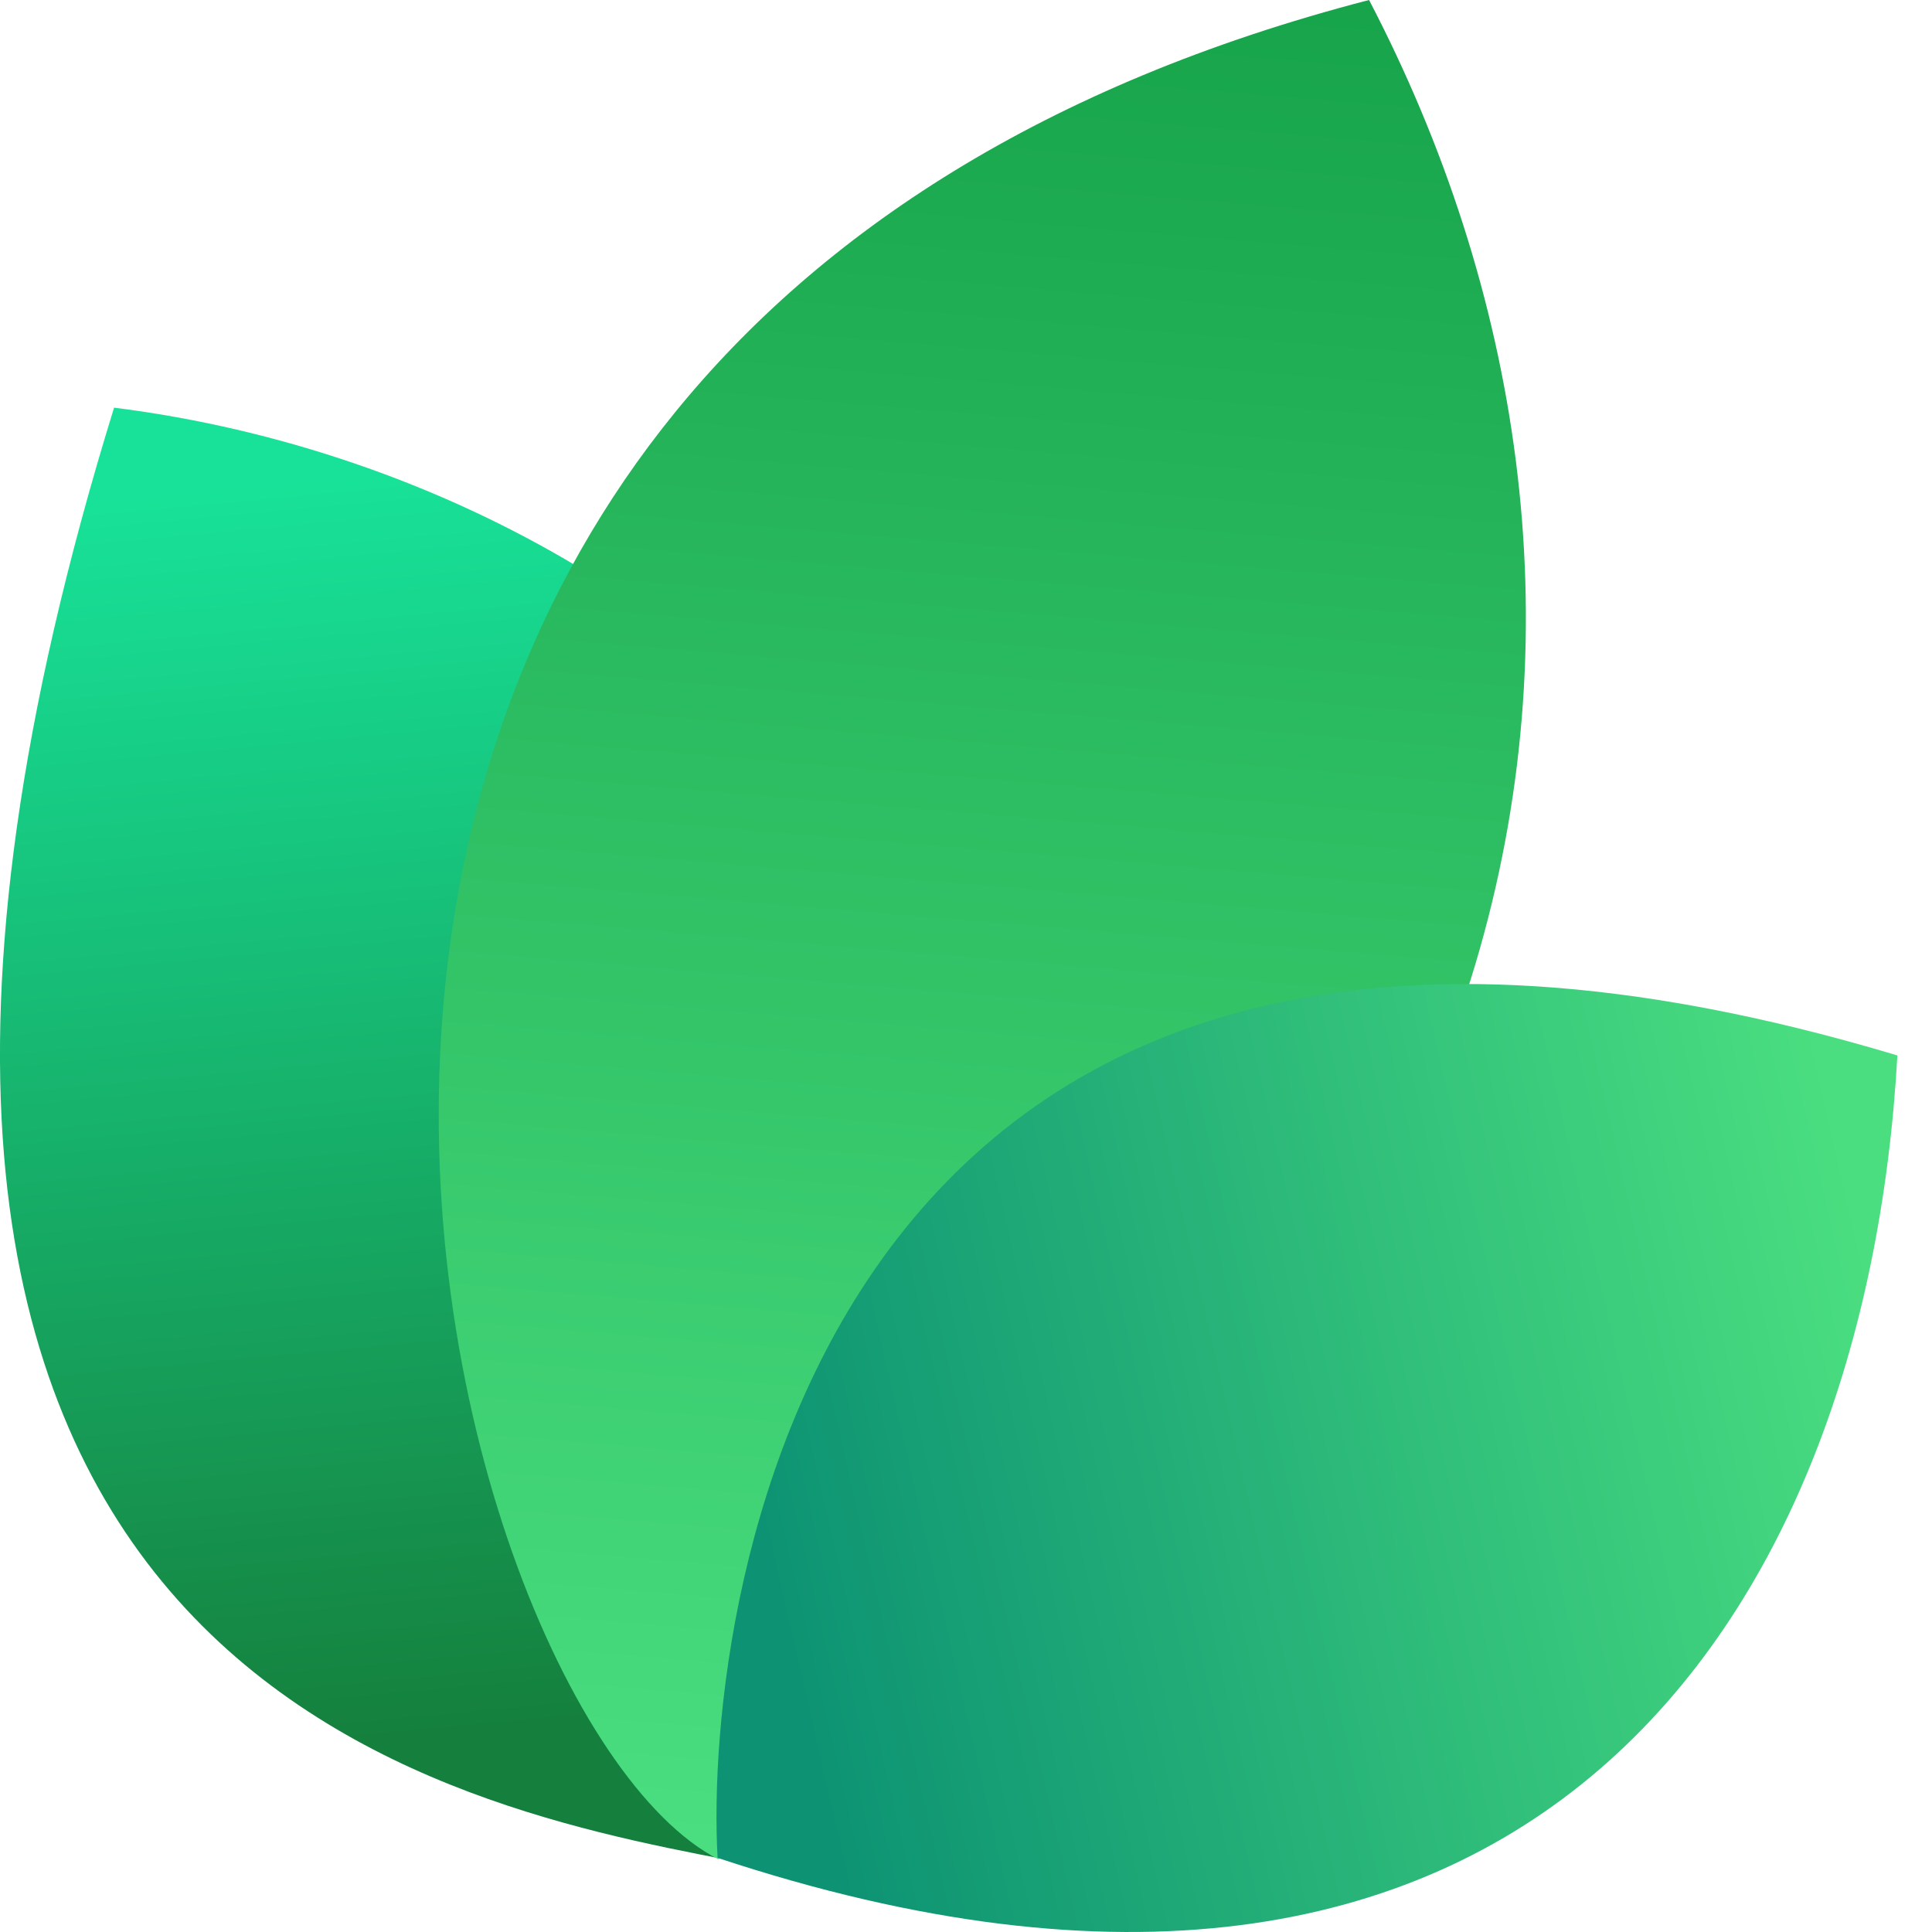
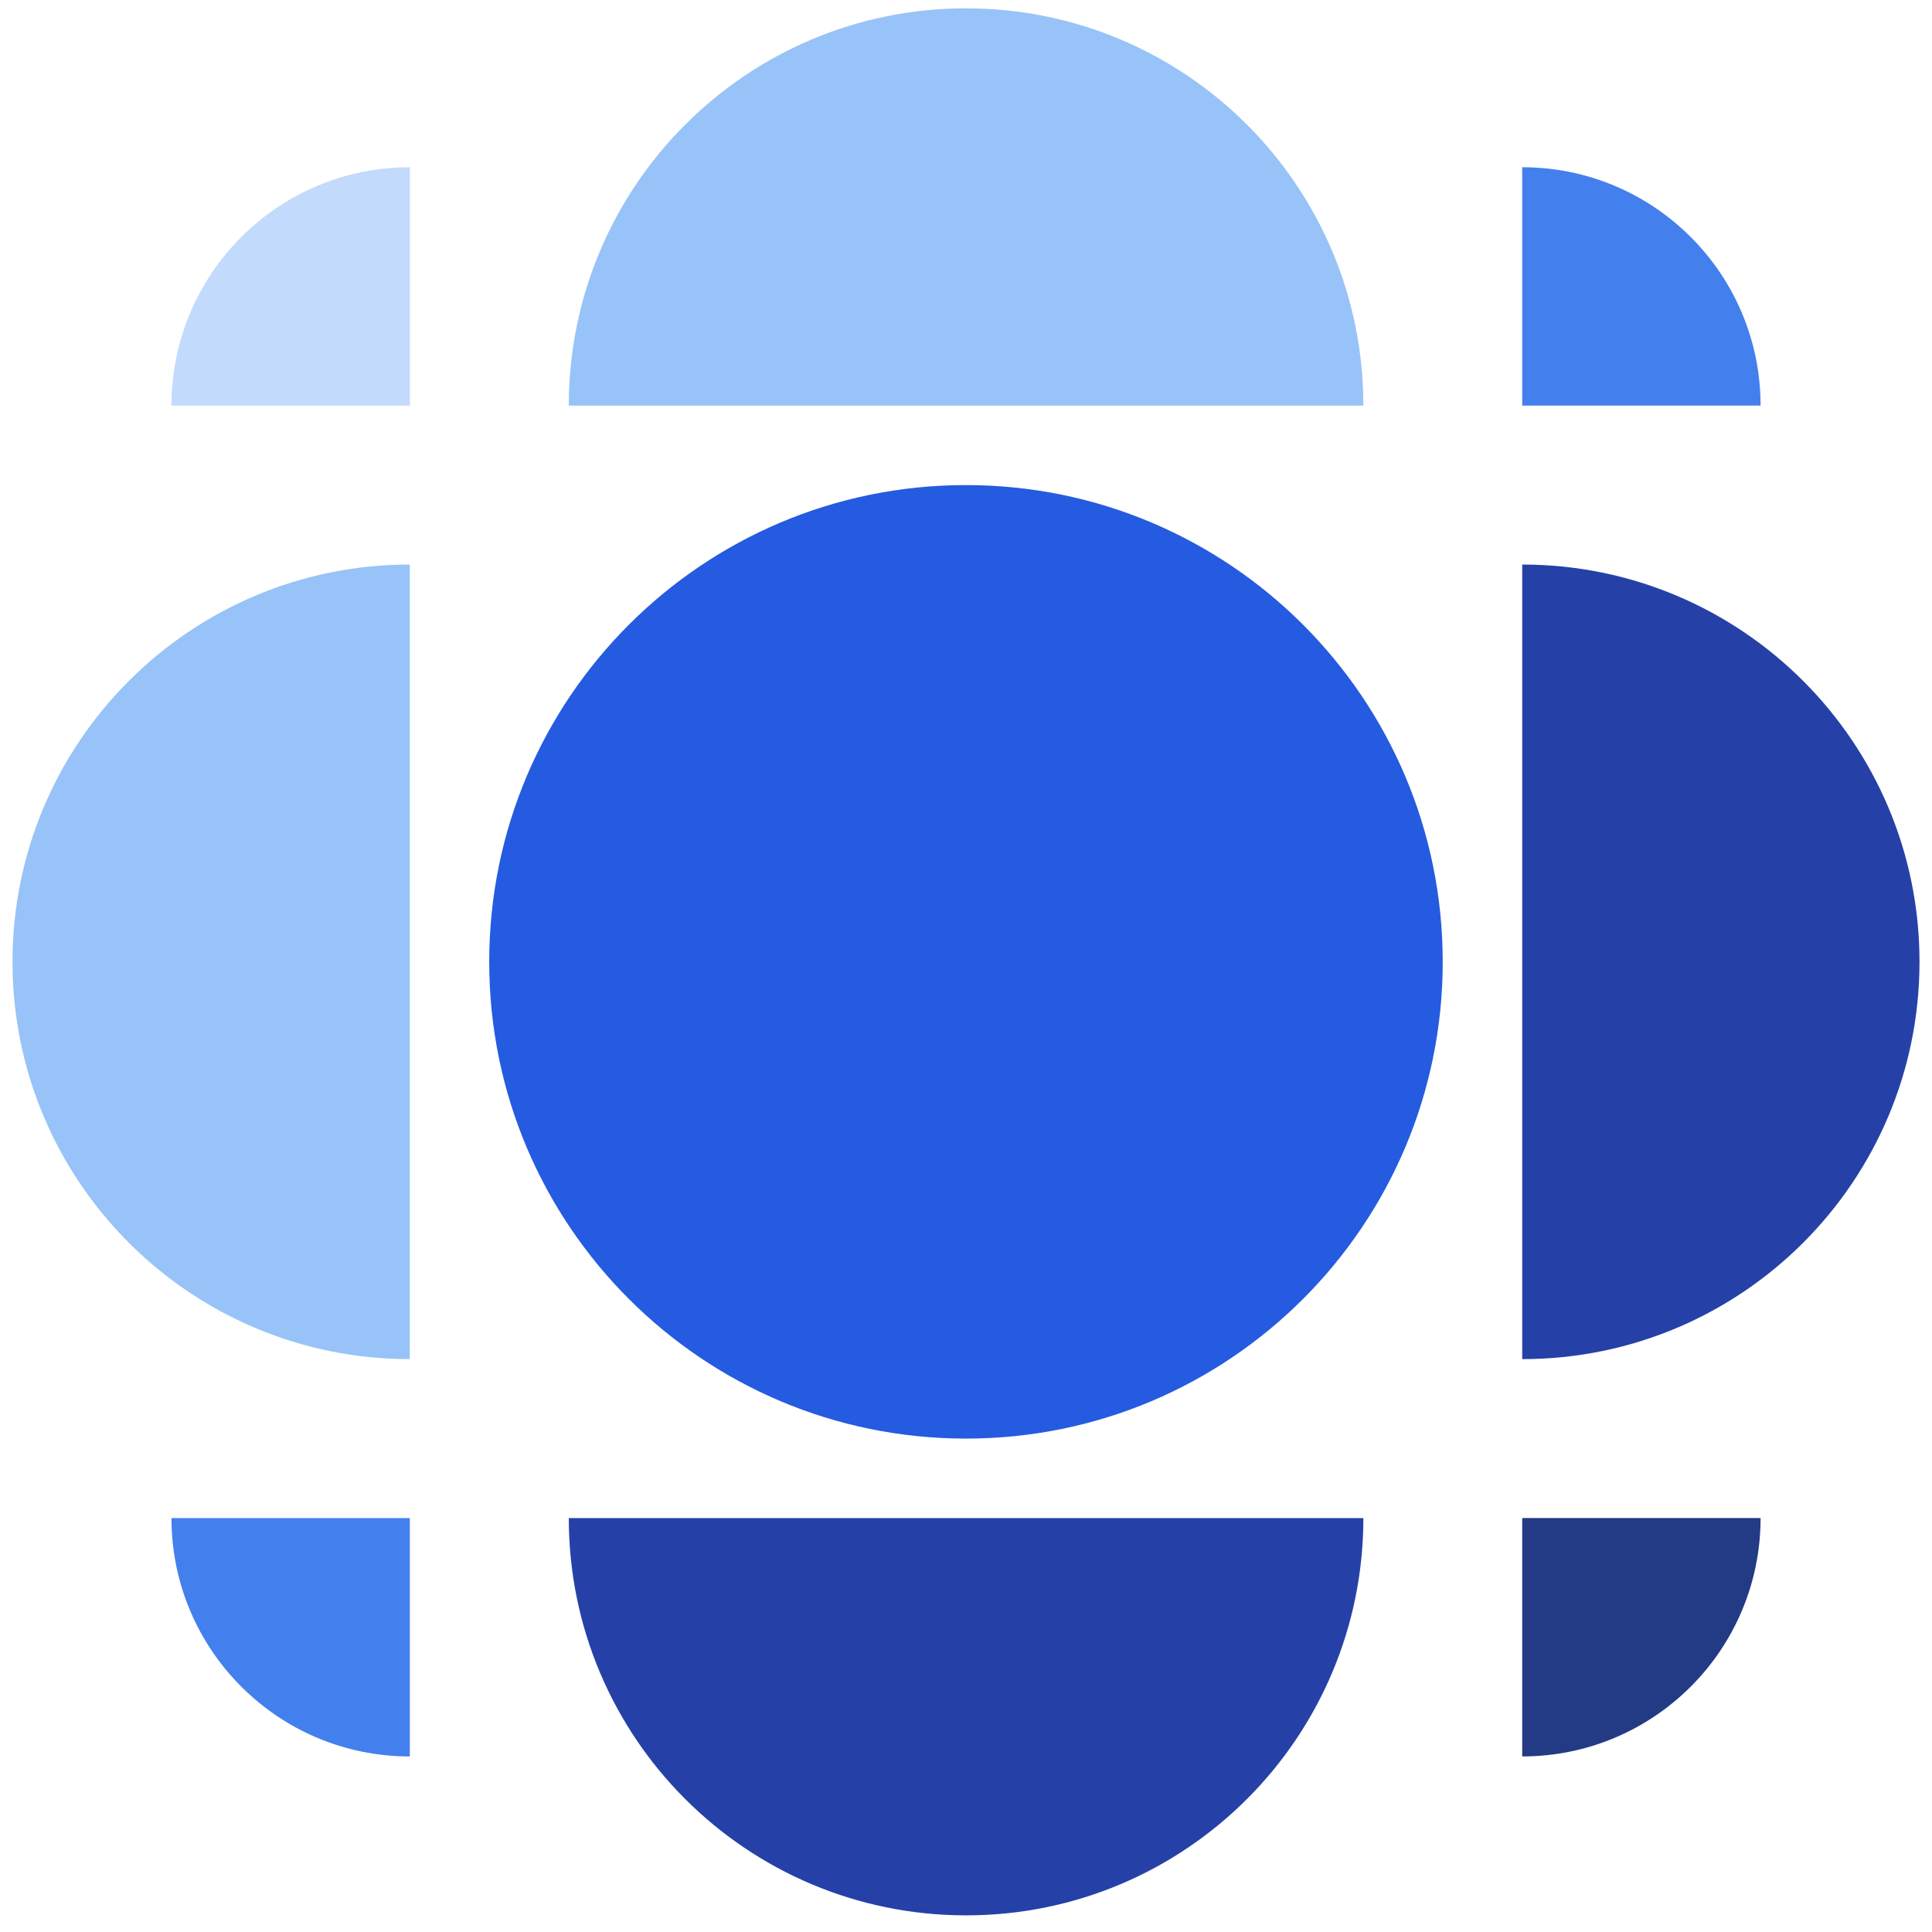
- <svg xmlns="http://www.w3.org/2000/svg" width="24" height="24" viewBox="0 0 24 24" fill="none">
-   <path d="M9.061 23.108C5.268 22.377 -3.391 20.627 1.417 5.064C9.634 6.099 16.973 14.064 9.061 23.108Z" fill="url(#paint0_linear_17557_2021)" />
-   <path d="M8.919 23.094C5.276 21.222 0.784 4.209 17.007 0C20.757 7.193 19.621 16.545 8.919 23.094Z" fill="url(#paint1_linear_17557_2021)" />
-   <path d="M8.914 23.079C8.735 19.882 10.159 9.085 23.57 13.111C23.181 20.123 18.984 26.418 8.914 23.079Z" fill="url(#paint2_linear_17557_2021)" />
-   <defs>
-     <linearGradient id="paint0_linear_17557_2021" x1="3.776" y1="5.916" x2="5.232" y2="21.559" gradientUnits="userSpaceOnUse">
-       <stop stop-color="#18E299" />
-       <stop offset="1" stop-color="#15803D" />
-     </linearGradient>
-     <linearGradient id="paint1_linear_17557_2021" x1="12.171" y1="-0.718" x2="10.19" y2="22.983" gradientUnits="userSpaceOnUse">
-       <stop stop-color="#16A34A" />
-       <stop offset="1" stop-color="#4ADE80" />
-     </linearGradient>
-     <linearGradient id="paint2_linear_17557_2021" x1="23.133" y1="15.353" x2="9.338" y2="18.52" gradientUnits="userSpaceOnUse">
-       <stop stop-color="#4ADE80" />
-       <stop offset="1" stop-color="#0D9373" />
-     </linearGradient>
-   </defs>
+ <svg xmlns="http://www.w3.org/2000/svg" width="116" height="116" viewBox="0 0 116 116" fill="none">
+   <path d="M58.005 0.5C71.179 0.5 81.859 11.18 81.859 24.354H34.151C34.151 11.18 44.831 0.5 58.005 0.5Z" fill="#98C3F8" />
+   <path d="M29.373 57.75C29.373 41.941 42.189 29.125 57.998 29.125C73.807 29.125 86.623 41.941 86.623 57.75C86.623 73.559 73.807 86.375 57.998 86.375C42.189 86.375 29.373 73.559 29.373 57.75Z" fill="#255BE0" />
+   <path d="M24.604 33.896C11.43 33.896 0.75 44.576 0.75 57.75C0.75 70.924 11.43 81.604 24.604 81.604V33.896Z" fill="#98C3F8" />
+   <path d="M115.25 57.75C115.25 70.924 104.57 81.604 91.396 81.604V33.896C104.57 33.896 115.25 44.576 115.25 57.75Z" fill="#2541A8" />
+   <path d="M34.151 91.147C34.151 104.321 44.831 115.001 58.005 115.001C71.179 115.001 81.859 104.321 81.859 91.147H34.151Z" fill="#2541A8" />
+   <path d="M91.396 10.041C99.301 10.041 105.708 16.449 105.708 24.354H91.396V10.041Z" fill="#4480ED" />
+   <path d="M91.396 105.458C99.301 105.458 105.708 99.05 105.708 91.146H91.396V105.458Z" fill="#233B85" />
+   <path d="M10.295 24.354C10.295 16.449 16.703 10.041 24.607 10.041V24.354H10.295Z" fill="#C2DAFB" />
+   <path d="M10.295 91.147C10.295 99.052 16.703 105.46 24.607 105.46V91.147H10.295Z" fill="#4480ED" />
</svg>
